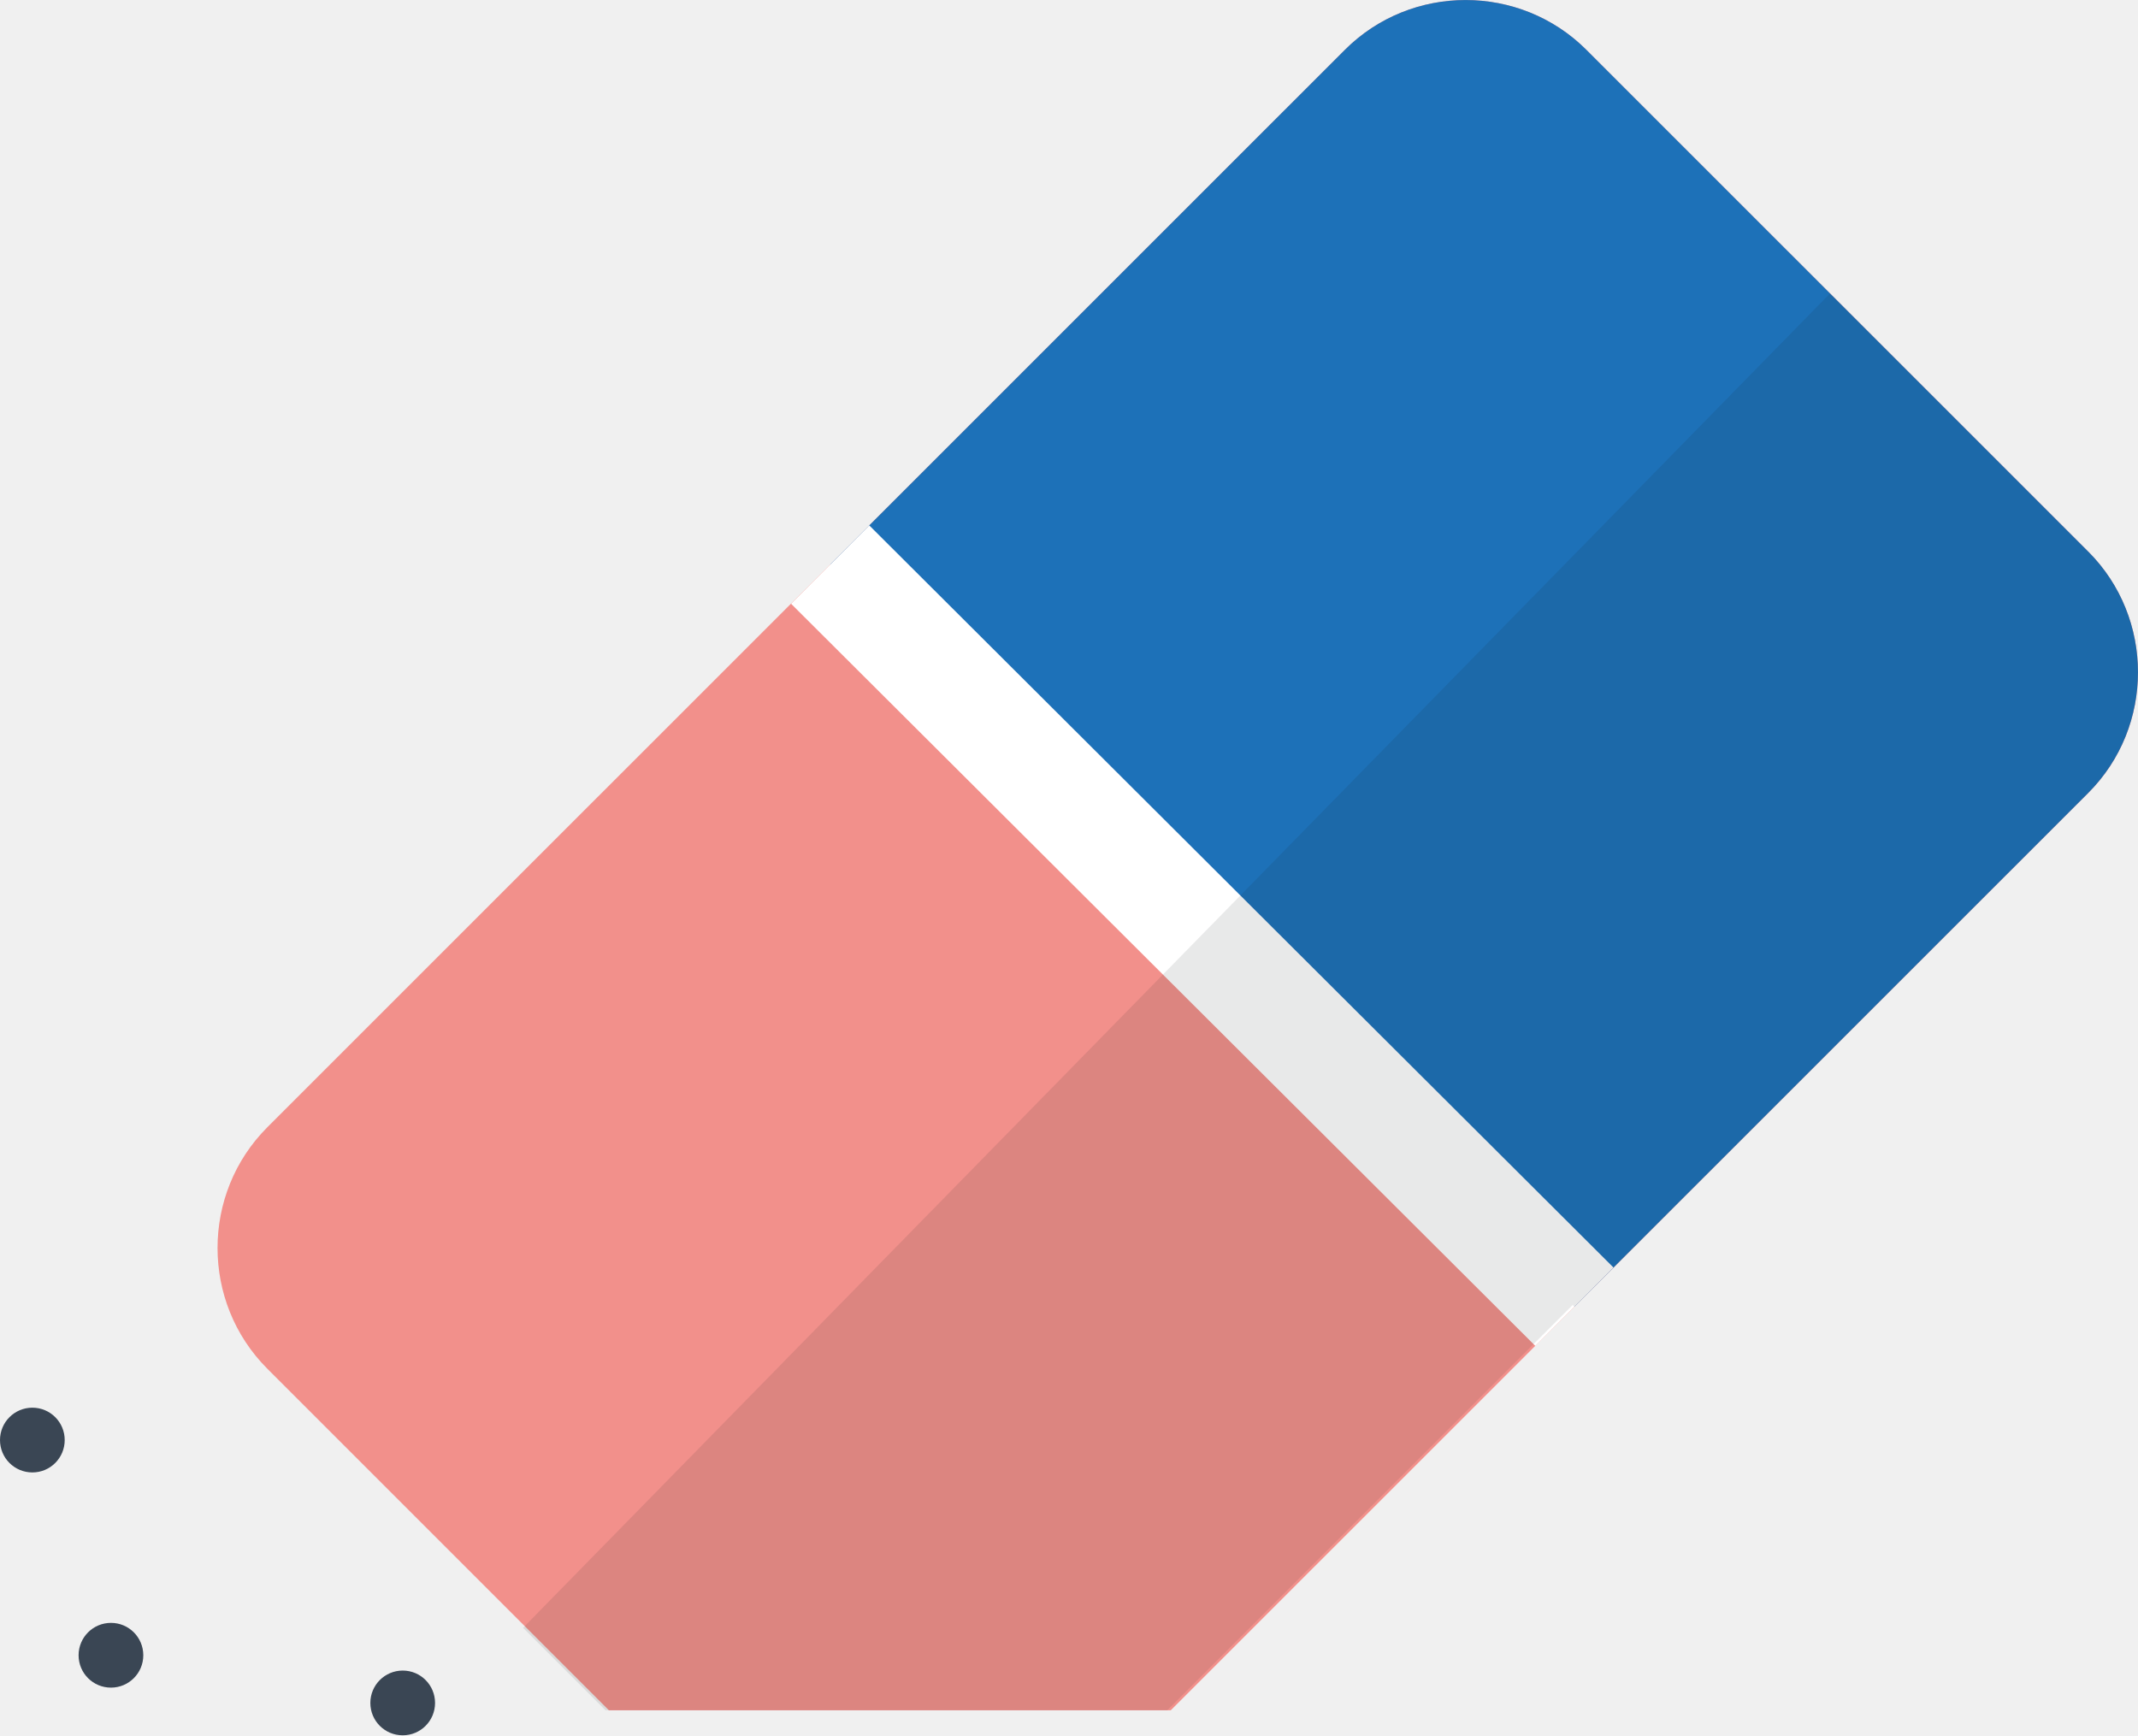
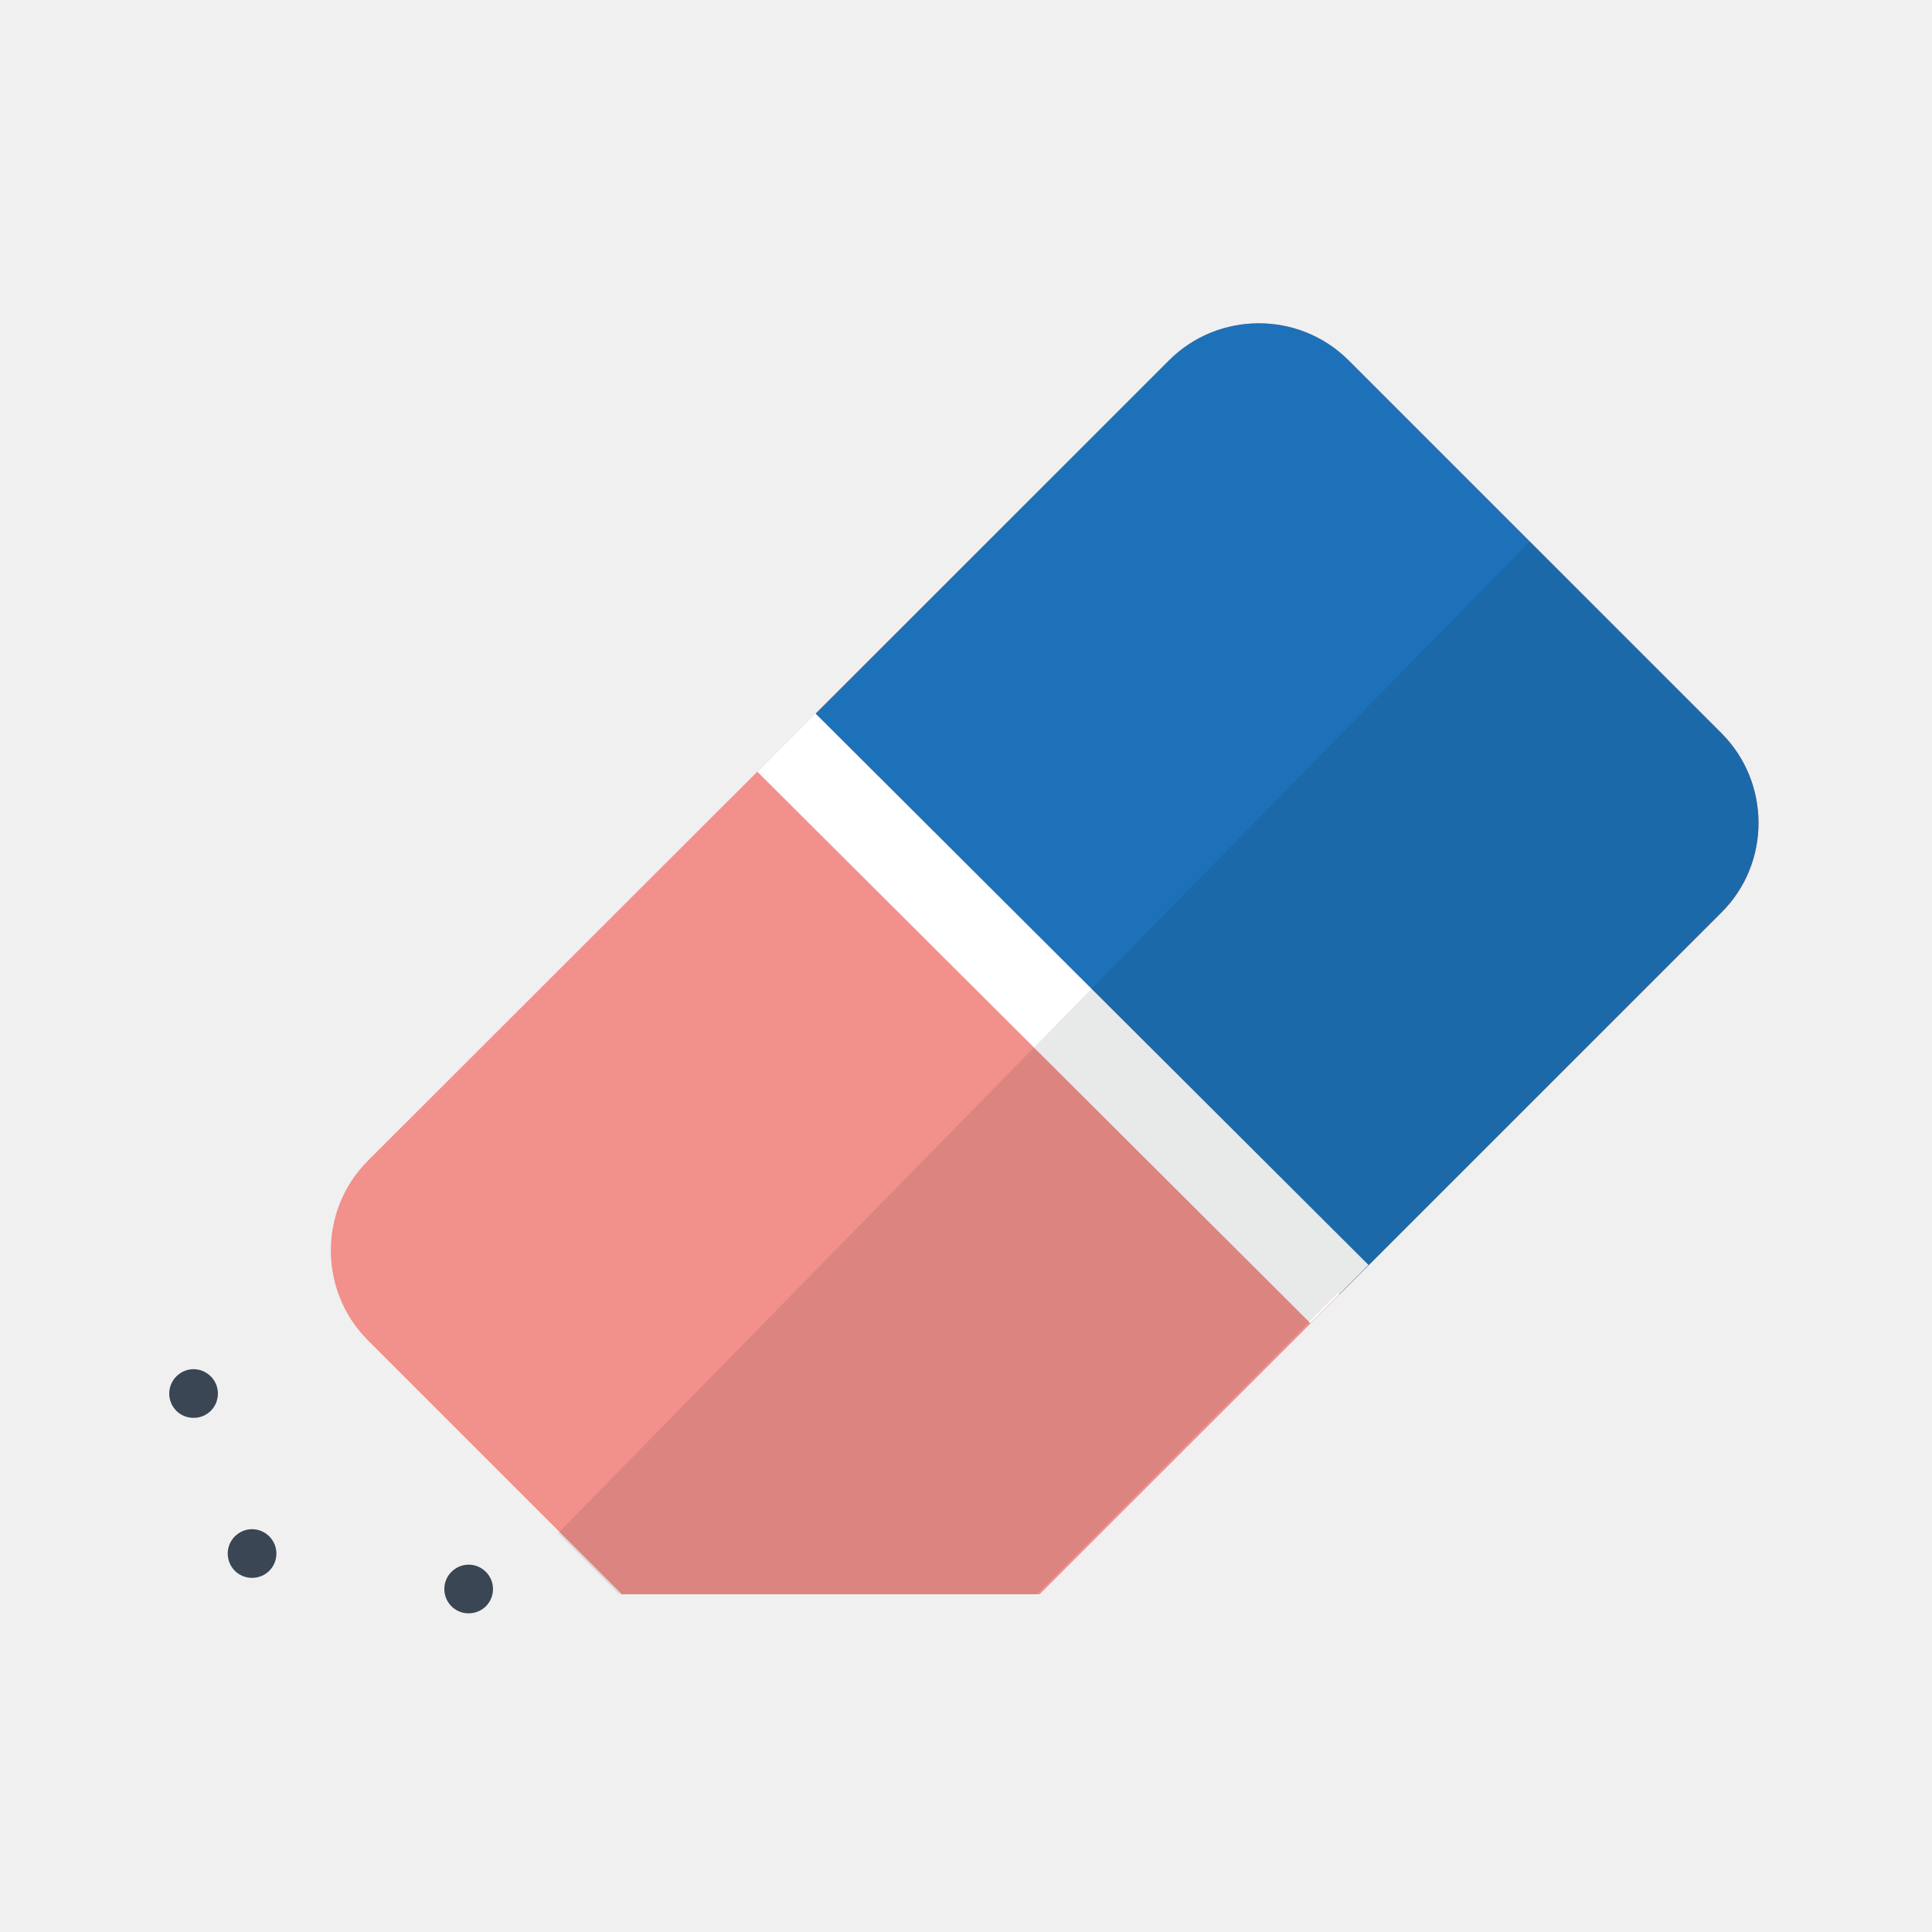
- <svg xmlns="http://www.w3.org/2000/svg" id="katman_2" viewBox="0 0 463.57 376.26" version="1.1">
-   <defs id="defs4">
-     <style id="style2">.cls-1{fill:#3a4654;stroke:#3a4654;stroke-miterlimit:10;stroke-width:2.5px;}.cls-2{fill:#161a1e;opacity:.1;}.cls-3{fill:#f2908b;}.cls-4{fill:#fff;}.cls-5{fill:#1d71b8;}</style>
-   </defs>
-   <g id="katman_1">
-     <g id="g20">
-       <path class="cls-3" d="M 132.01,370.83 57.96,296.78 c -14.39,-14.4 -14.39,-37.96 0,-52.35 L 291.61,10.8 c 14.39,-14.39 37.95,-14.39 52.35,0 l 108.81,108.8 c 14.4,14.39 14.4,37.96 0,52.35 L 253.85,370.84 H 132.02 Z" id="path6" />
-       <path class="cls-5" d="M 452.77,119.6 343.96,10.8 C 329.56,-3.59 306,-3.59 291.61,10.8 L 179.99,122.41 341.36,283.33 452.77,171.94 c 14.39,-14.39 14.39,-37.96 0,-52.35 z" id="path8" />
-       <path class="cls-1" d="m 29.82,358.91 c 0,3.19 -2.57,5.77 -5.76,5.77 -3.19,0 -5.77,-2.57 -5.77,-5.77 0,-3.2 2.59,-5.77 5.77,-5.77 3.18,0 5.76,2.57 5.76,5.77 z" id="path10" />
-       <path class="cls-1" d="m 12.78,312.25 c 0,3.19 -2.57,5.77 -5.76,5.77 -3.19,0 -5.77,-2.57 -5.77,-5.77 0,-3.2 2.59,-5.77 5.77,-5.77 3.18,0 5.76,2.57 5.76,5.77 z" id="path12" />
-       <path class="cls-1" d="m 93.08,369.25 c 0,3.19 -2.57,5.77 -5.76,5.77 -3.19,0 -5.77,-2.57 -5.77,-5.77 0,-3.2 2.59,-5.77 5.77,-5.77 3.18,0 5.76,2.57 5.76,5.77 z" id="path14" />
-       <rect class="cls-4" x="248.68" y="88.92" width="24" height="227.9" transform="rotate(-45.08,260.6864,202.8699)" id="rect16" />
-       <path class="cls-2" d="M 452.77,119.6 396.8,63.63 113.41,352.97 131.27,370.83 H 253.1 l 87.89,-87.87 0.37,0.37 111.41,-111.39 c 14.39,-14.39 14.39,-37.96 0,-52.35 z" id="path18" />
-     </g>
-   </g>
+ <svg xmlns="http://www.w3.org/2000/svg" version="1.0" id="katman_2_00000042715472195631069510000003285354857907377558_" x="0px" y="0px" viewBox="0 0 512 512" style="enable-background:new 0 0 512 512;" xml:space="preserve">
+   <style type="text/css">
+ 	.st0{fill:#F2908B;}
+ 	.st1{fill:#1D71B8;}
+ 	.st2{fill:#3A4654;stroke:#3A4654;stroke-width:2.5;stroke-miterlimit:10;}
+ 	.st3{fill:#FFFFFF;}
+ 	.st4{opacity:0.1;fill:#161A1E;enable-background:new    ;}
+ </style>
+   <path class="st0" d="M164.8,422.5l-67.3-67.3c-13.1-13.1-13.1-34.5,0-47.6L309.8,95.5c13.1-13.1,34.5-13.1,47.6,0l98.8,98.8  c13.1,13.1,13.1,34.5,0,47.6L275.5,422.5H164.8L164.8,422.5z" />
+   <path class="st1" d="M456.2,194.3l-98.8-98.8c-13.1-13.1-34.5-13.1-47.6,0L208.4,196.9L355,343l101.2-101.2  C469.3,228.8,469.3,207.4,456.2,194.3L456.2,194.3z" />
+   <path class="st2" d="M72,411.7c0,2.9-2.3,5.2-5.2,5.2c-2.9,0-5.2-2.3-5.2-5.2c0-2.9,2.4-5.2,5.2-5.2C69.6,406.5,72,408.8,72,411.7z" />
+   <path class="st2" d="M56.5,369.3c0,2.9-2.3,5.2-5.2,5.2s-5.2-2.3-5.2-5.2c0-2.9,2.4-5.2,5.2-5.2S56.5,366.4,56.5,369.3z" />
+   <path class="st2" d="M129.4,421.1c0,2.9-2.3,5.2-5.2,5.2s-5.2-2.3-5.2-5.2c0-2.9,2.4-5.2,5.2-5.2S129.4,418.2,129.4,421.1z" />
+   <rect x="270.8" y="166.4" transform="matrix(0.7061 -0.7081 0.7081 0.7061 -108.3401 278.7615)" class="st3" width="21.8" height="207" />
+   <path class="st4" d="M456.2,194.3l-50.8-50.8L147.9,406.3l16.2,16.2h110.7l79.8-79.8l0.3,0.3l101.2-101.2  C469.3,228.8,469.3,207.4,456.2,194.3L456.2,194.3z" />
</svg>
